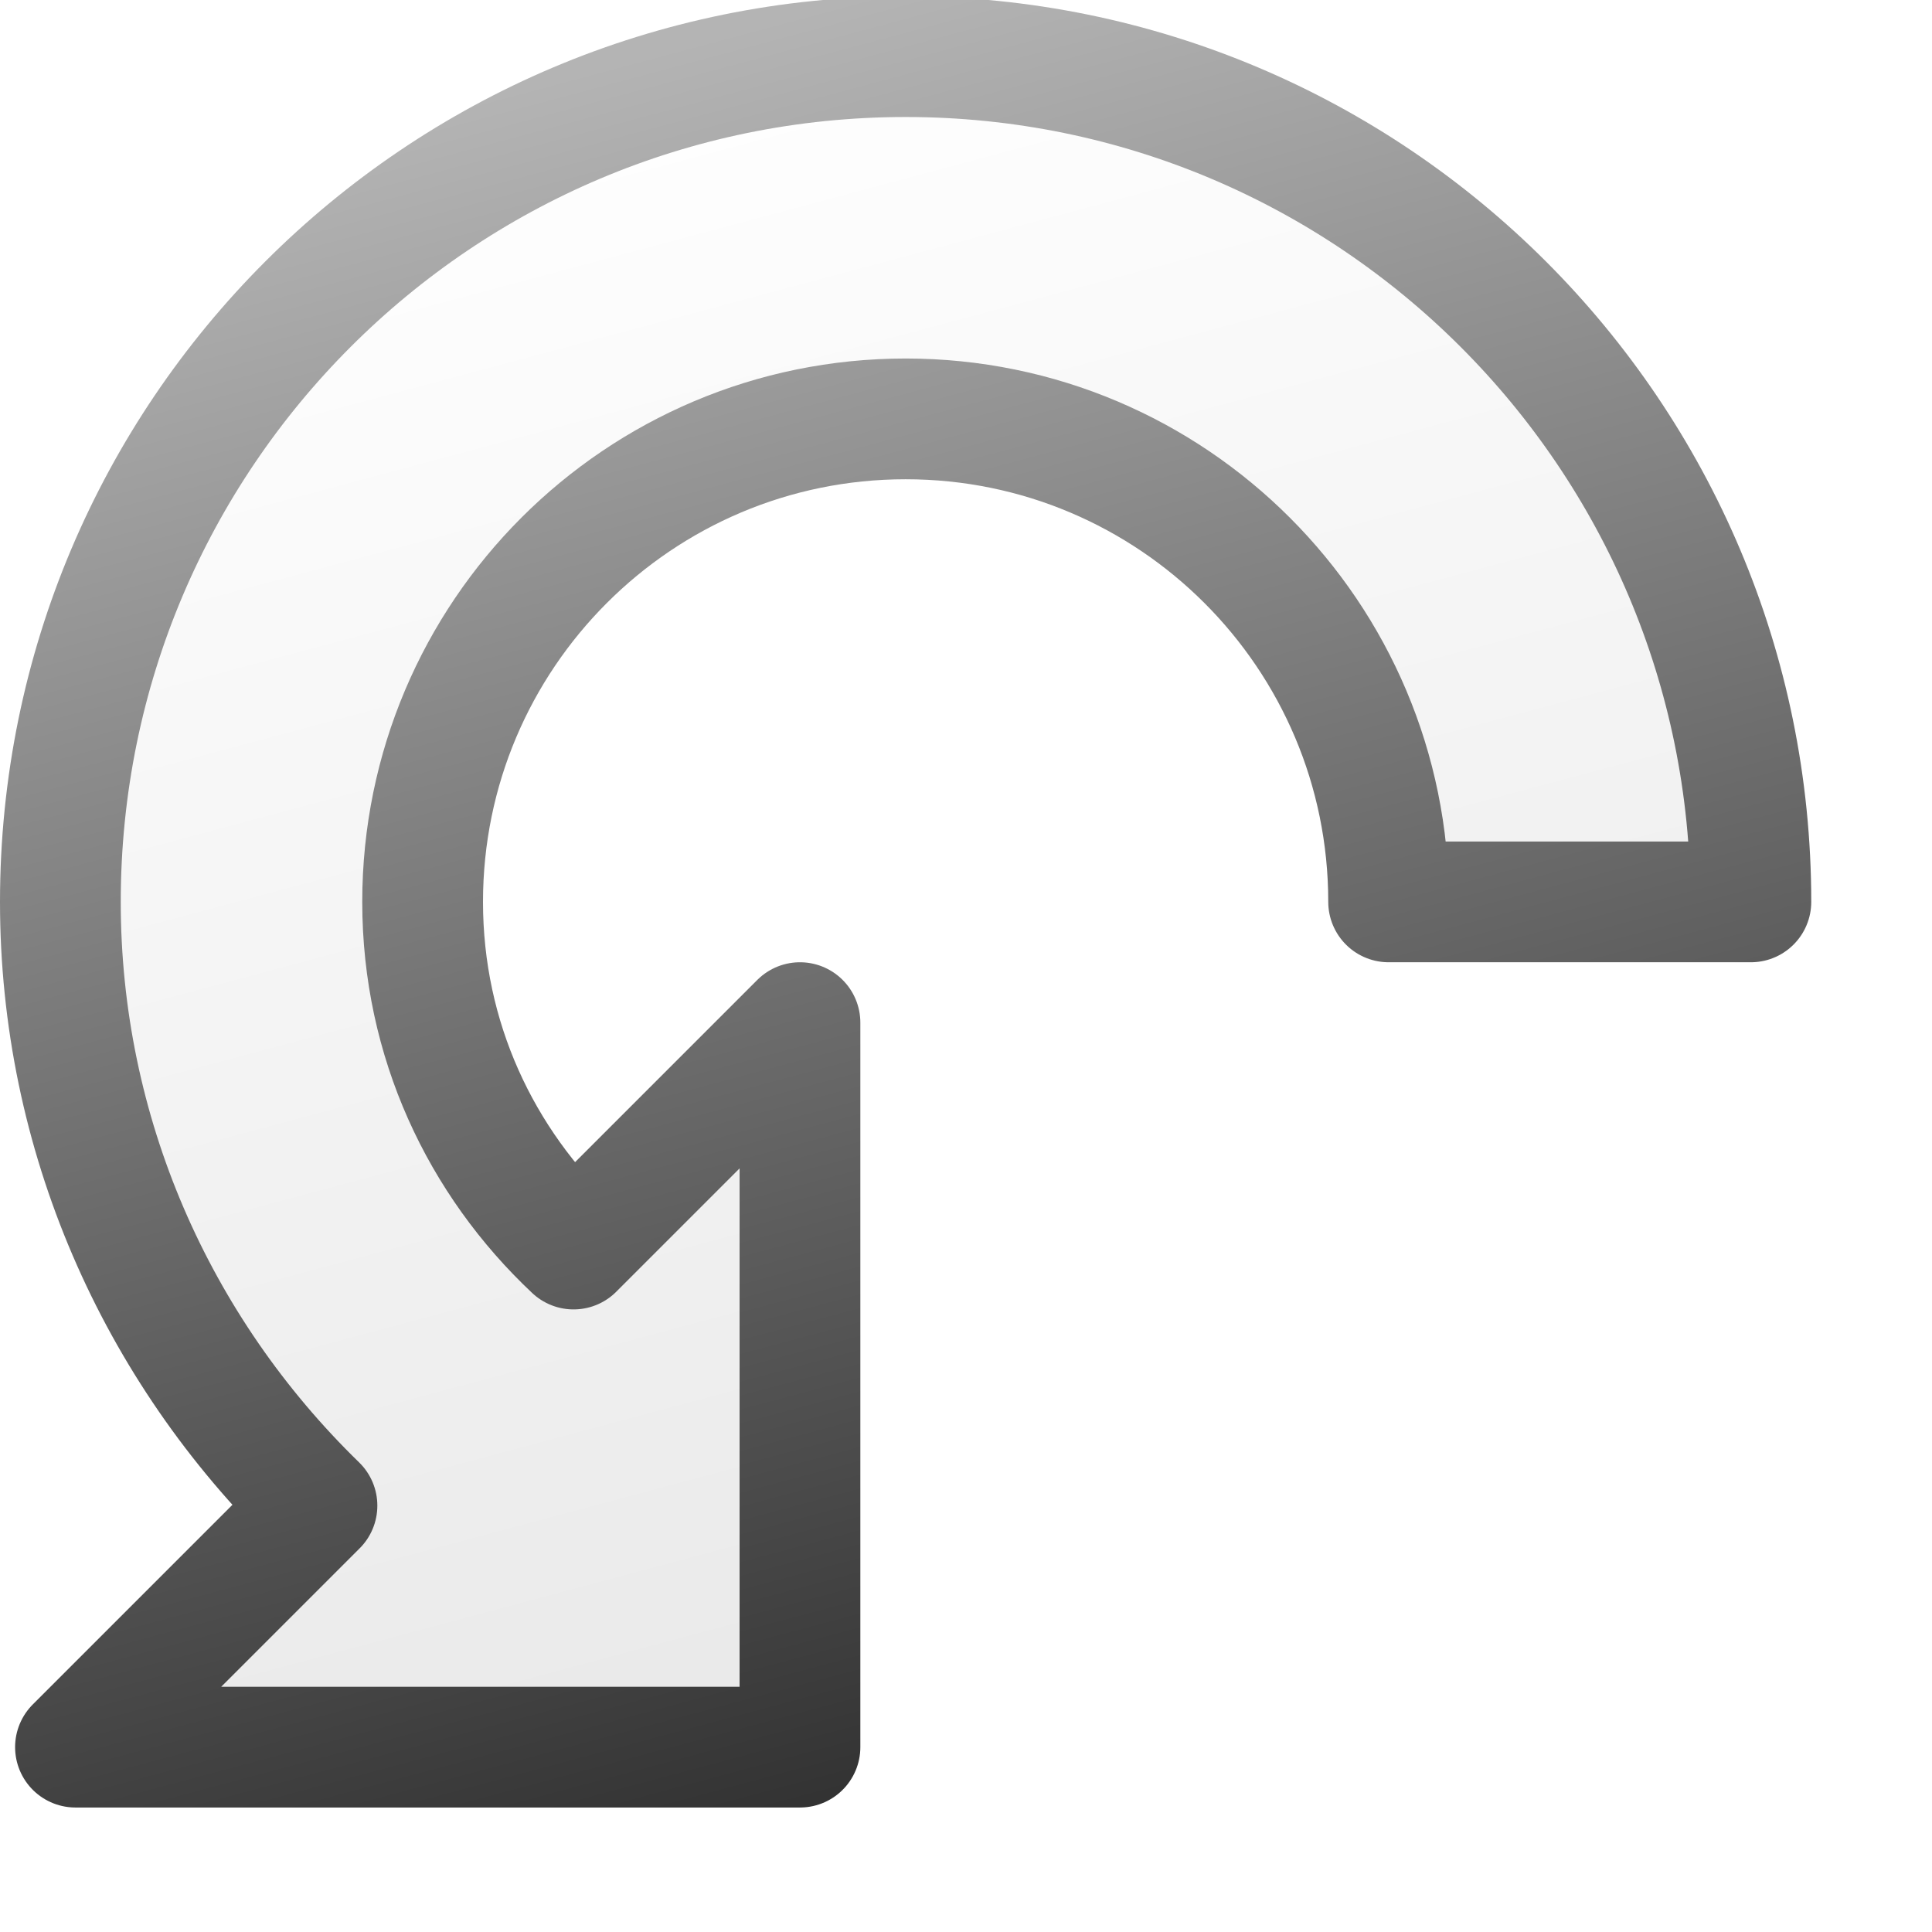
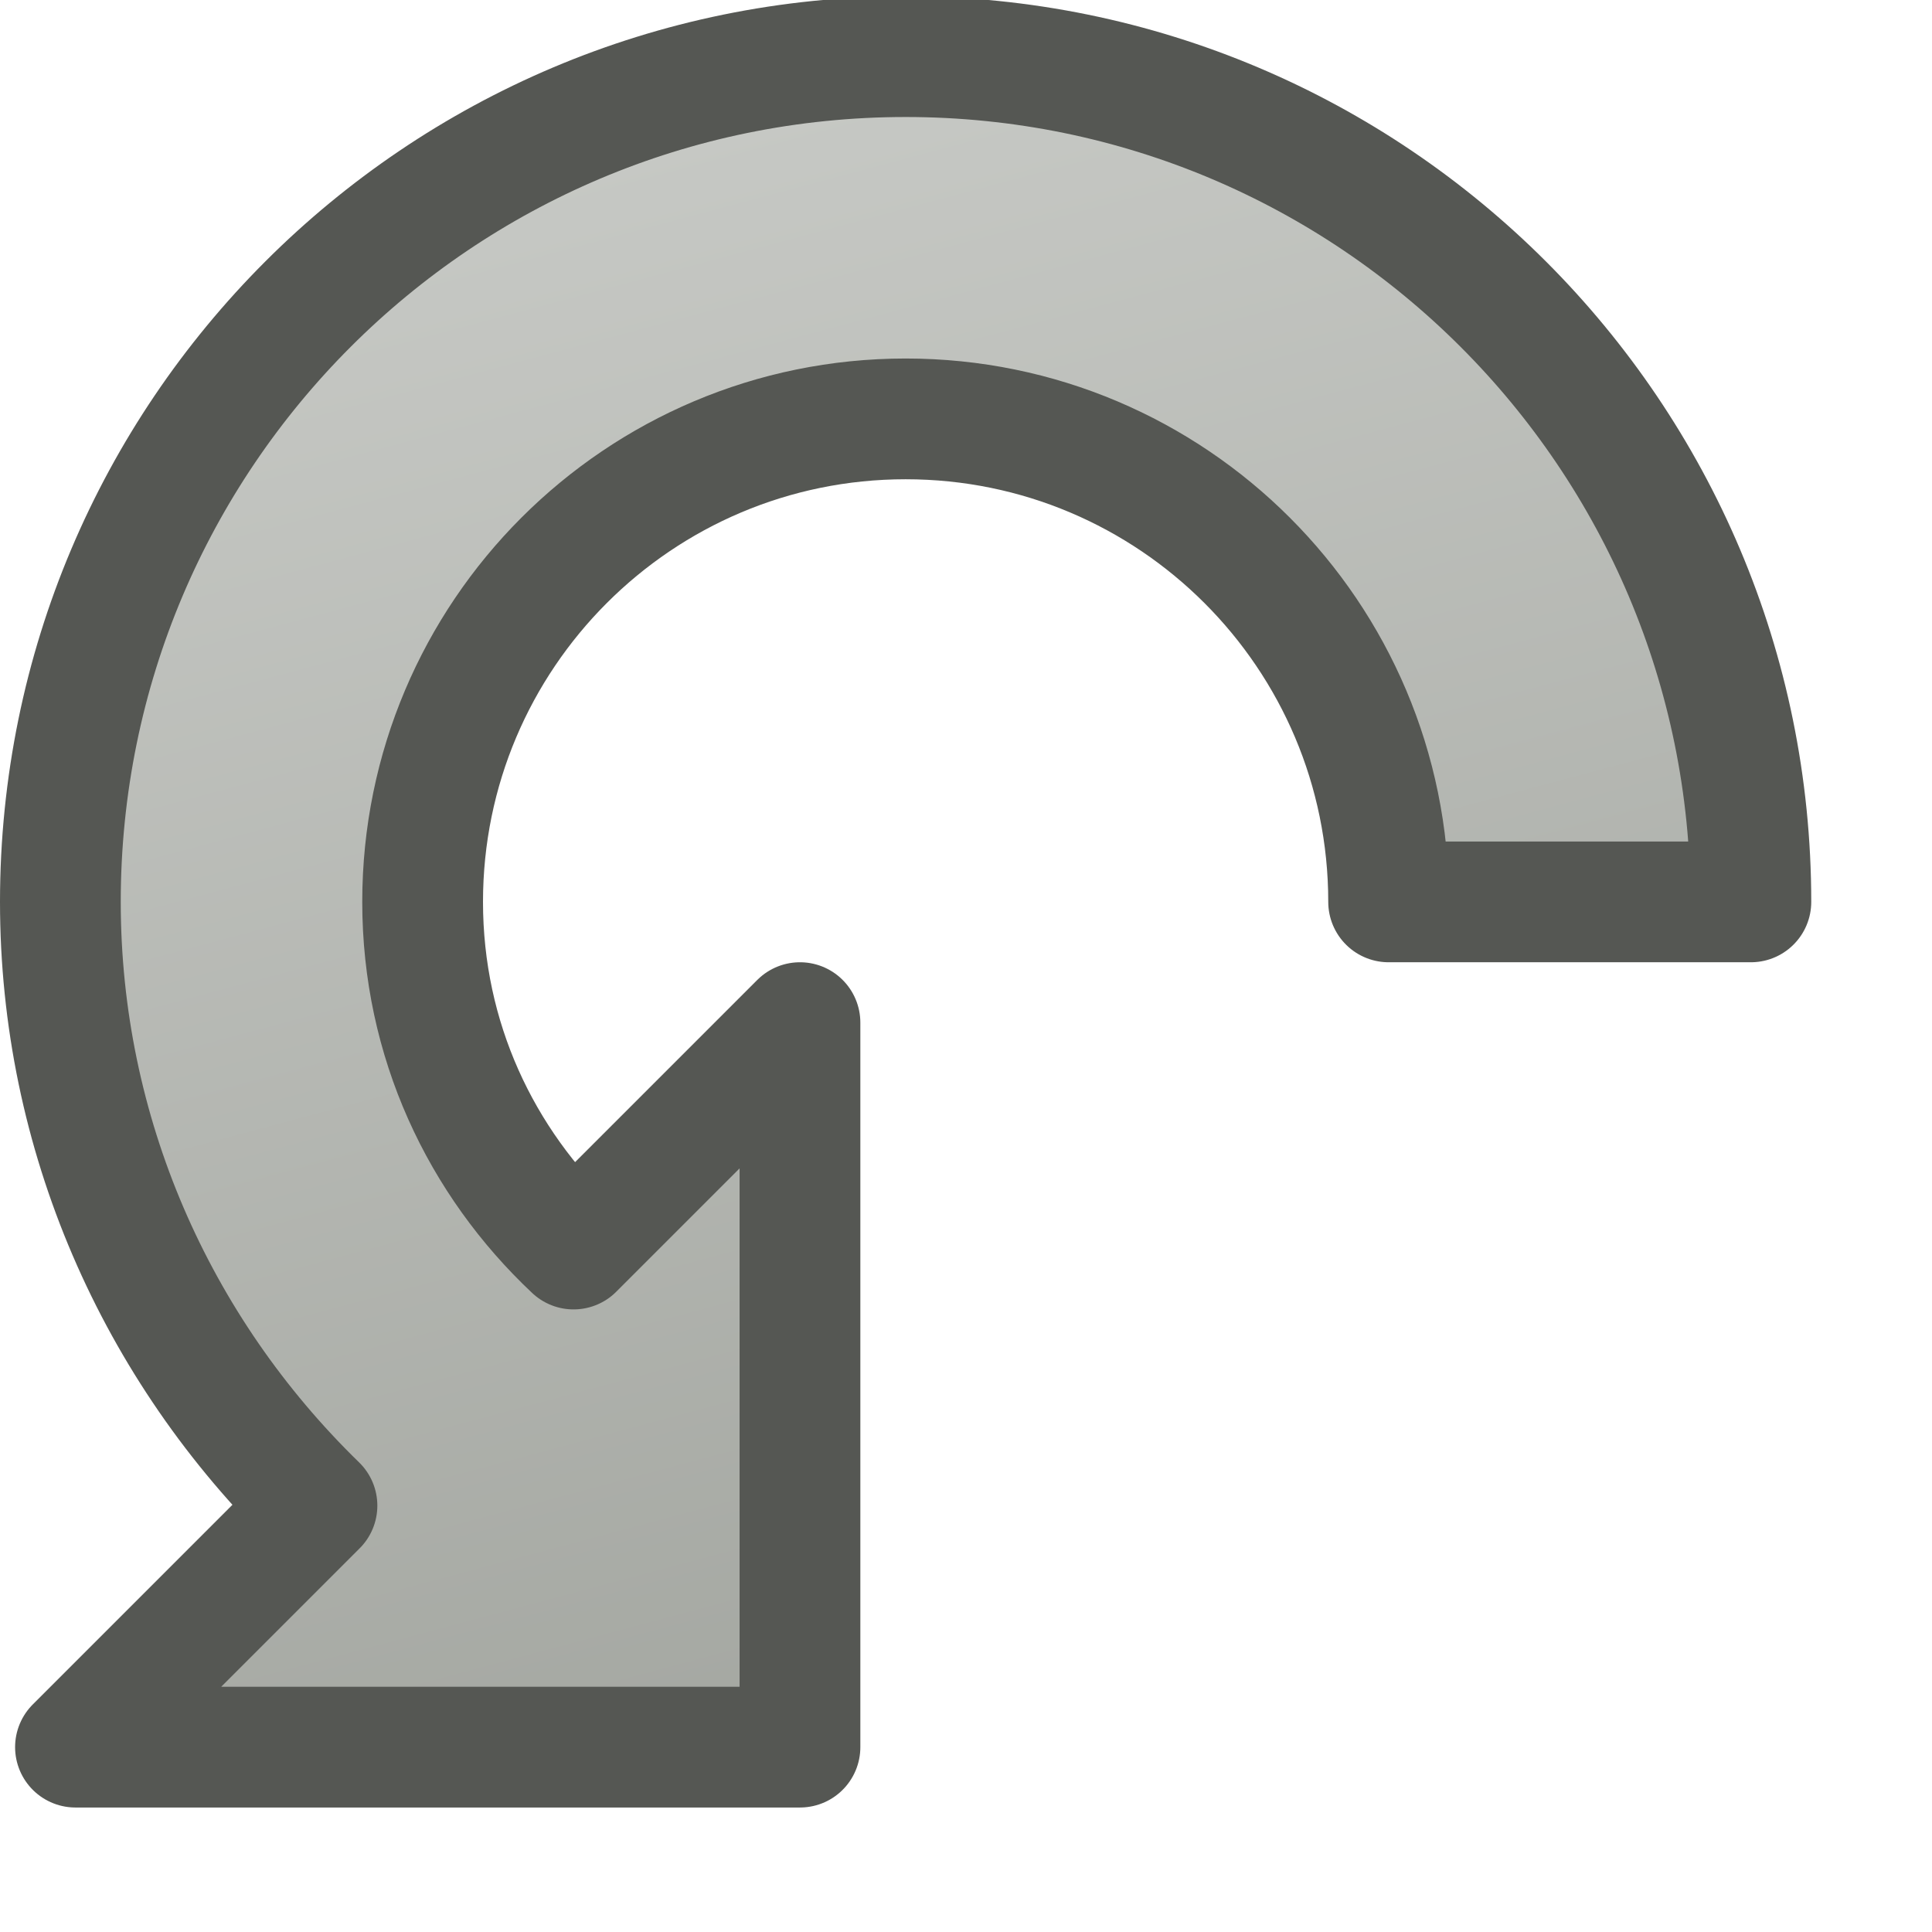
<svg xmlns="http://www.w3.org/2000/svg" xmlns:xlink="http://www.w3.org/1999/xlink" width="16px" height="16px" id="svg2985" version="1.1">
  <defs id="defs2987">
    <linearGradient id="linearGradient3790">
-       <stop style="stop-color:#ffffff;stop-opacity:1;" offset="0" id="stop3792" />
-       <stop style="stop-color:#e6e6e6;stop-opacity:1;" offset="1" id="stop3794" />
+       <stop style="stop-color:#c8cac6;stop-opacity:1;" offset="0" id="stop3792" />
+       <stop style="stop-color:#a0a39d;stop-opacity:1;" offset="1" id="stop3794" />
    </linearGradient>
    <linearGradient id="linearGradient3782">
      <stop style="stop-color:#b4b4b4;stop-opacity:1;" offset="0" id="stop3784" />
      <stop style="stop-color:#282828;stop-opacity:1;" offset="1" id="stop3786" />
    </linearGradient>
-     <linearGradient xlink:href="#linearGradient3782" id="linearGradient3788" x1="8" y1="0.011" x2="3.981" y2="15.01" gradientUnits="userSpaceOnUse" gradientTransform="matrix(-1,0,0,1,15,0)" />
    <linearGradient xlink:href="#linearGradient3790" id="linearGradient3796" x1="8" y1="0.011" x2="3.981" y2="15.01" gradientUnits="userSpaceOnUse" gradientTransform="matrix(-1,0,0,1,15,0)" />
  </defs>
  <g id="layer1">
-     <path style="fill:url(#linearGradient3796);fill-opacity:1;fill-rule:evenodd;stroke:url(#linearGradient3788);stroke-width:1;stroke-linecap:round;stroke-linejoin:round;stroke-miterlimit:4;stroke-opacity:1" d="m 7.5,0.469 c 3.866,-1.8e-7 7,3.134 7,7 l -3,0 c 0,-2.209 -1.791,-4 -4,-4 -2.209,0 -4,1.791 -4,4 0,1.142 0.482,2.153 1.25,2.875 l 1.875,-1.875 0,6 -6,0 2,-2 C 1.287,11.167 0.5,9.383 0.5,7.469 c 0,-3.866 3.134,-7 7,-7 z" id="rect2995" />
+     <path style="fill:url(#linearGradient3796);fill-opacity:1;fill-rule:evenodd;stroke:#555753;stroke-width:1;stroke-linecap:round;stroke-linejoin:round;stroke-miterlimit:4;stroke-opacity:1" d="m 7.5,0.469 c 3.866,-1.8e-7 7,3.134 7,7 l -3,0 c 0,-2.209 -1.791,-4 -4,-4 -2.209,0 -4,1.791 -4,4 0,1.142 0.482,2.153 1.25,2.875 l 1.875,-1.875 0,6 -6,0 2,-2 C 1.287,11.167 0.5,9.383 0.5,7.469 c 0,-3.866 3.134,-7 7,-7 z" id="rect2995" />
  </g>
</svg>
